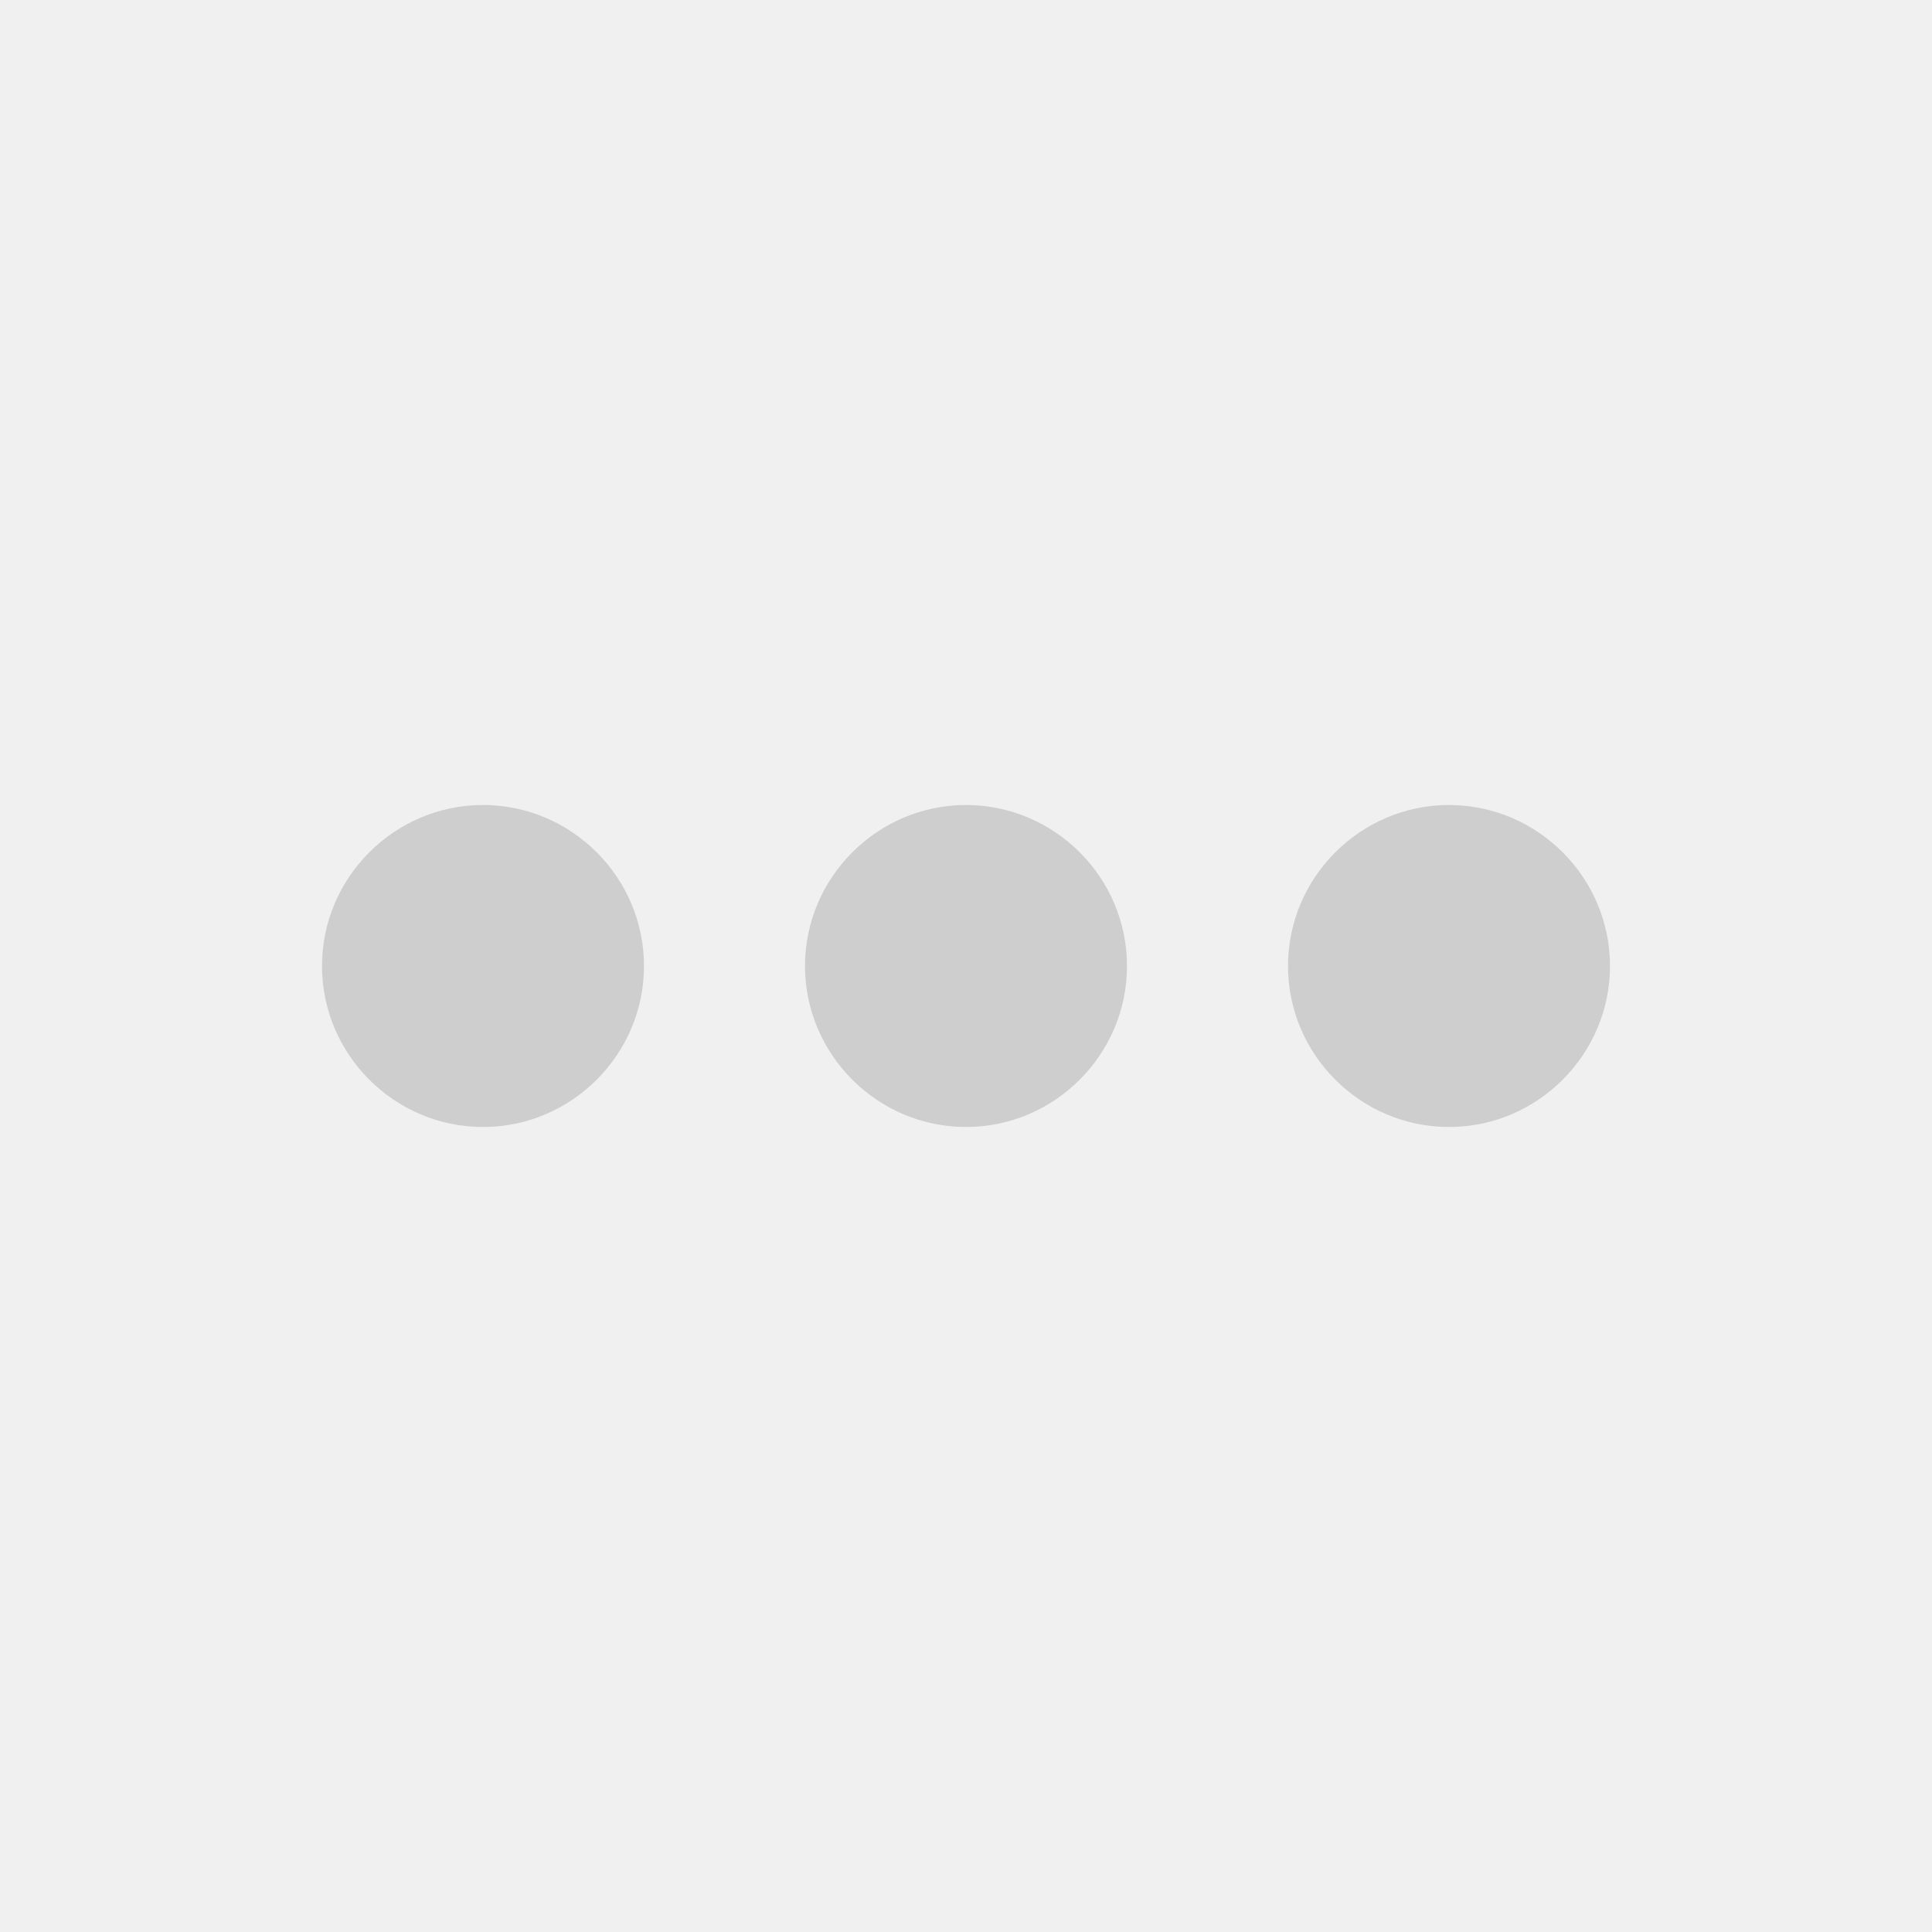
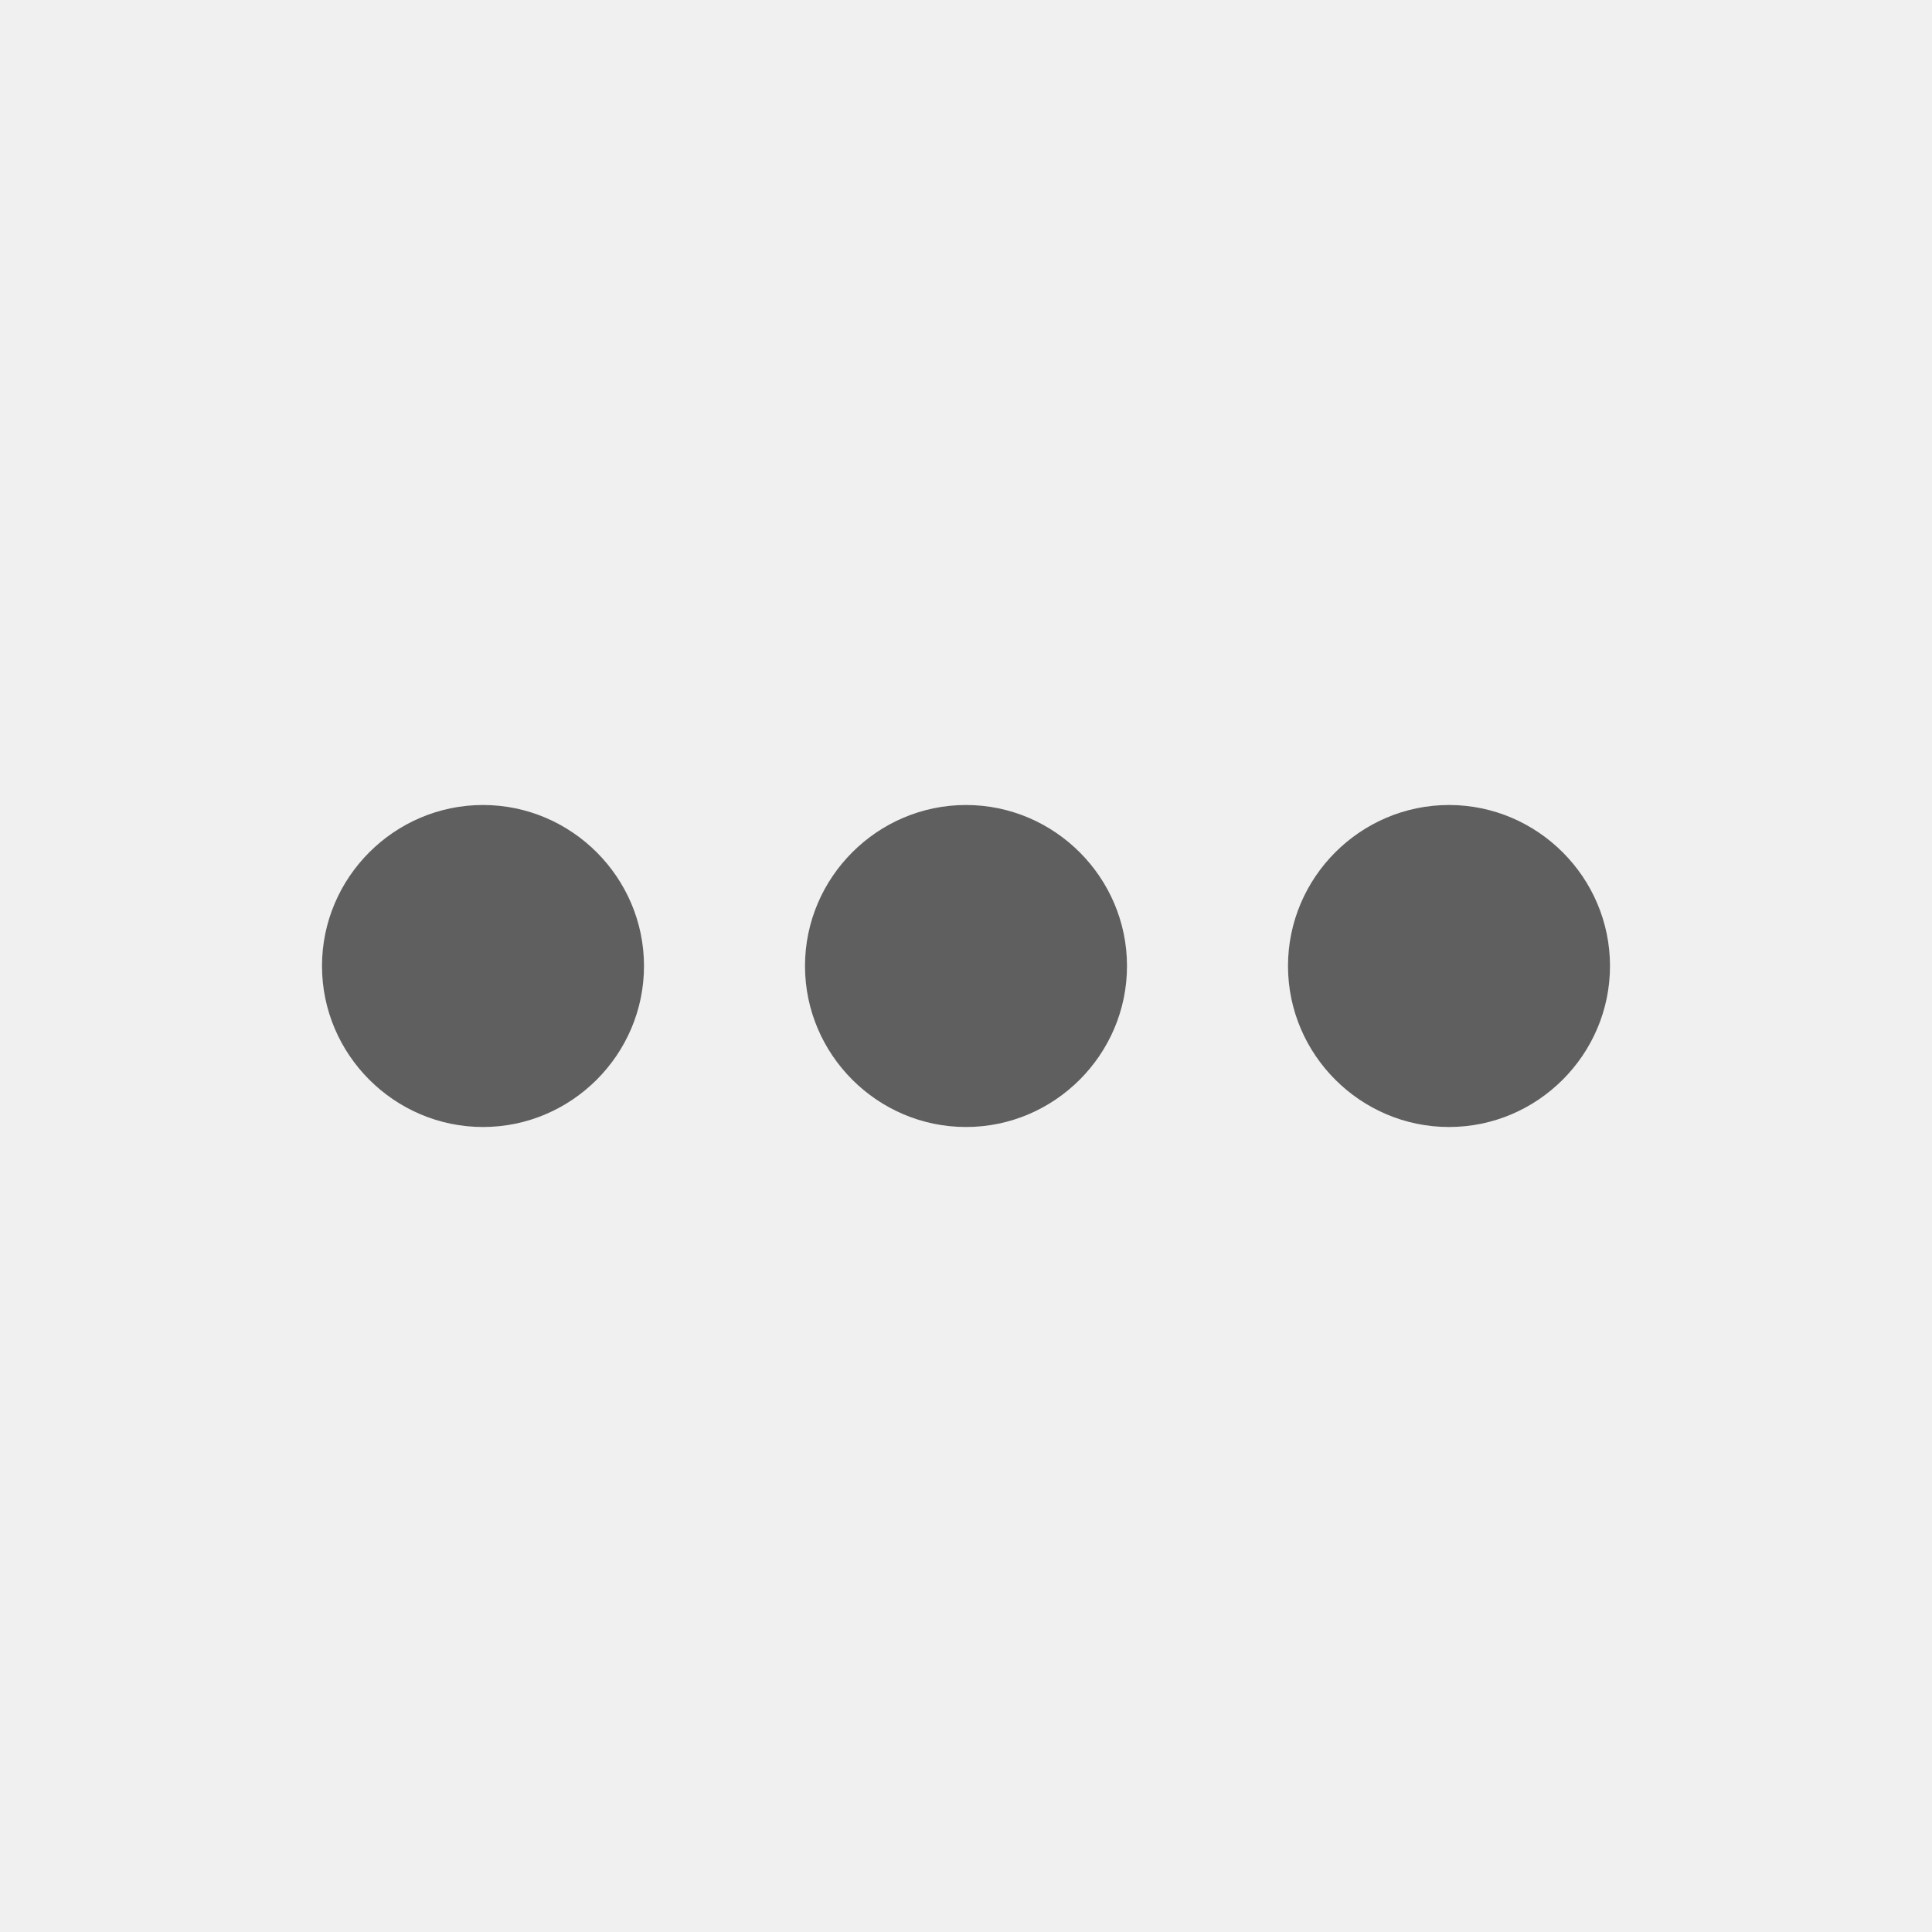
- <svg xmlns="http://www.w3.org/2000/svg" width="24" height="24" viewBox="0 0 24 24" fill="none">
+ <svg xmlns="http://www.w3.org/2000/svg" width="24" height="24" viewBox="0 0 24 24" fill="#5f5f5f">
  <g clip-path="url(#clip0_77_2)">
-     <path d="M6 10C4.9 10 4 10.9 4 12C4 13.1 4.9 14 6 14C7.1 14 8 13.1 8 12C8 10.9 7.1 10 6 10ZM18 10C16.9 10 16 10.9 16 12C16 13.1 16.9 14 18 14C19.1 14 20 13.1 20 12C20 10.9 19.1 10 18 10ZM12 10C10.9 10 10 10.9 10 12C10 13.1 10.9 14 12 14C13.1 14 14 13.1 14 12C14 10.9 13.1 10 12 10Z" fill="#cecece" />
+     <path d="M6 10C4.9 10 4 10.9 4 12C4 13.1 4.9 14 6 14C7.1 14 8 13.1 8 12C8 10.9 7.1 10 6 10ZM18 10C16.9 10 16 10.9 16 12C16 13.1 16.9 14 18 14C19.1 14 20 13.1 20 12C20 10.9 19.1 10 18 10ZM12 10C10.9 10 10 10.9 10 12C10 13.1 10.9 14 12 14C13.1 14 14 13.1 14 12C14 10.9 13.1 10 12 10Z" fill="#5f5f5f" />
  </g>
  <defs>
    <clipPath id="clip0_77_2">
-       <rect width="24" height="24" fill="white" />
+       <rect width="24" height="24" fill="#5f5f5f" />
    </clipPath>
  </defs>
</svg>
